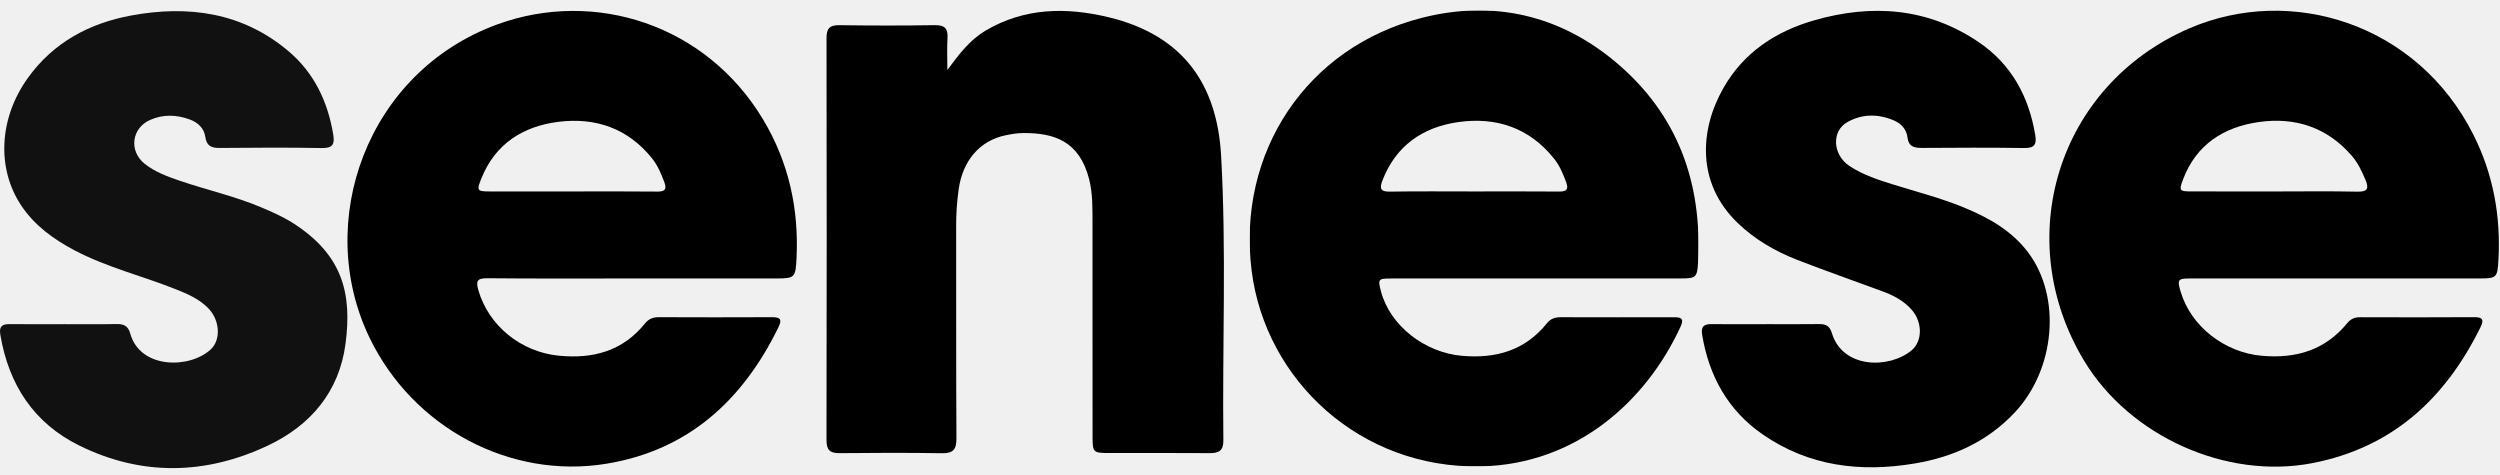
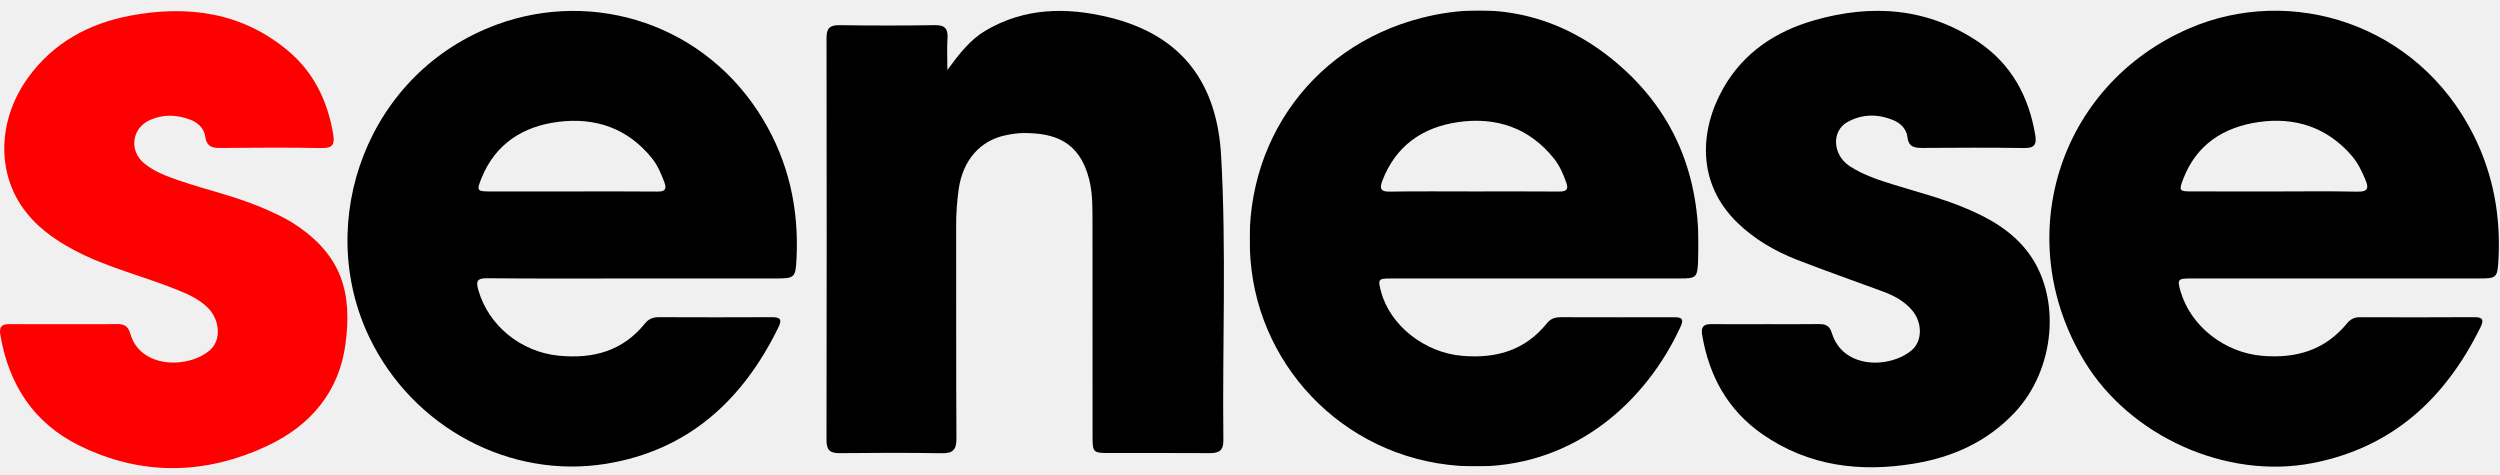
<svg xmlns="http://www.w3.org/2000/svg" xmlns:xlink="http://www.w3.org/1999/xlink" width="195px" height="37px" viewBox="0 0 195 37" version="1.1">
  <defs>
    <polygon id="path-1" points="35.225 0.3 0.212 0.3 0.212 35.868 35.225 35.868 35.225 0.3" />
  </defs>
  <g id="Page-1" stroke="none" stroke-width="1" fill="none" fill-rule="evenodd">
    <g>
      <g id="Group-3" transform="translate(97.26027, 0.5127)">
        <mask id="mask-2" fill="white">
          <use xlink:href="#path-1" />
        </mask>
        <g id="Clip-2" />
        <path d="M17.7,14.42 C19.918,14.42 22.138,14.408 24.356,14.428 C24.92,14.434 25.106,14.272 24.906,13.718 C24.664,13.056 24.398,12.412 23.953,11.858 C22.02,9.44 19.425,8.588 16.471,9.012 C13.696,9.41 11.592,10.866 10.557,13.602 C10.341,14.178 10.415,14.444 11.13,14.434 C13.32,14.398 15.51,14.42 17.7,14.42 M22.61,21.208 C18.811,21.208 15.013,21.206 11.214,21.21 C10.241,21.21 10.205,21.268 10.457,22.22 C11.168,24.902 13.884,26.994 16.783,27.242 C19.441,27.47 21.703,26.822 23.415,24.684 C23.699,24.33 24.055,24.228 24.494,24.23 C27.416,24.24 30.339,24.238 33.26,24.232 C33.784,24.23 34.146,24.264 33.83,24.954 C31.138,30.82 25.653,35.71 18.254,35.864 C8.836,36.062 1.449,29.144 0.368,20.608 C-0.799,11.388 4.658,3.152 13.672,0.872 C19.199,-0.528 24.382,0.642 28.79,4.352 C33.606,8.406 35.518,13.734 35.189,19.936 C35.125,21.128 35.023,21.206 33.83,21.206 C30.091,21.208 26.349,21.208 22.61,21.208" id="Fill-1" fill="#000000" mask="url(#mask-2)" />
      </g>
      <path d="M177.4,14.934 C179.562,14.934 181.724,14.902 183.884,14.95 C184.7,14.967 184.779,14.674 184.506,14.027 C184.224,13.354 183.912,12.695 183.427,12.137 C181.502,9.915 178.999,9.116 176.181,9.52 C173.452,9.909 171.309,11.27 170.28,13.989 C169.945,14.87 169.993,14.93 170.916,14.931 C173.078,14.935 175.238,14.934 177.4,14.934 M182.208,21.72 C178.409,21.721 174.609,21.72 170.812,21.721 C169.877,21.721 169.815,21.814 170.085,22.733 C170.886,25.463 173.527,27.5 176.431,27.752 C179.083,27.982 181.349,27.323 183.081,25.209 C183.337,24.898 183.644,24.741 184.064,24.744 C187.045,24.753 190.025,24.758 193.006,24.739 C193.682,24.735 193.747,24.976 193.478,25.523 C190.746,31.076 186.614,34.91 180.379,36.121 C173.669,37.425 166.136,34.041 162.579,28.168 C156.808,18.637 160.503,6.668 170.736,2.225 C178.665,-1.216 188.546,1.813 192.922,10.504 C194.471,13.578 195.066,16.84 194.88,20.258 C194.803,21.674 194.739,21.72 193.342,21.72 C189.631,21.721 185.92,21.72 182.208,21.72" id="Fill-4" fill="#000000" />
      <path d="M44.628,14.933 C46.85,14.933 49.07,14.919 51.292,14.943 C51.886,14.949 52.016,14.741 51.82,14.215 C51.572,13.559 51.308,12.913 50.863,12.357 C48.97,9.993 46.425,9.137 43.535,9.505 C40.804,9.853 38.642,11.207 37.557,13.895 C37.159,14.881 37.201,14.931 38.226,14.933 C40.36,14.935 42.494,14.933 44.628,14.933 M49.468,21.721 C45.641,21.721 41.813,21.741 37.986,21.703 C37.183,21.697 37.121,21.965 37.311,22.629 C38.108,25.409 40.638,27.451 43.577,27.743 C46.253,28.007 48.565,27.393 50.311,25.227 C50.591,24.879 50.927,24.741 51.374,24.741 C54.324,24.753 57.277,24.755 60.228,24.741 C60.852,24.739 61.018,24.911 60.728,25.507 C57.952,31.205 53.7,35.121 47.298,36.171 C39.803,37.399 32.215,33.369 28.824,26.341 C24.454,17.285 28.631,5.615 38.783,1.905 C46.355,-0.863 55.081,1.893 59.531,9.337 C61.525,12.669 62.319,16.295 62.129,20.155 C62.055,21.653 61.993,21.721 60.514,21.721 L49.468,21.721" id="Fill-6" fill="#000000" />
      <path d="M73.894,5.458 C74.842,4.168 75.685,3.09 76.882,2.382 C79.919,0.592 83.176,0.552 86.469,1.344 C92.31,2.75 94.928,6.604 95.245,12.122 C95.667,19.526 95.337,26.944 95.423,34.356 C95.433,35.148 95.068,35.35 94.354,35.344 C91.723,35.322 89.093,35.34 86.465,35.336 C85.282,35.334 85.22,35.274 85.22,34.102 C85.216,28.556 85.222,23.01 85.214,17.464 C85.212,16.298 85.244,15.128 84.953,13.98 C84.191,10.974 82.189,10.366 79.813,10.378 C79.348,10.38 78.88,10.458 78.424,10.554 C76.432,10.968 75.093,12.52 74.778,14.756 C74.644,15.708 74.576,16.666 74.58,17.632 C74.592,23.148 74.568,28.666 74.602,34.182 C74.608,35.054 74.358,35.368 73.463,35.352 C70.805,35.308 68.146,35.318 65.488,35.346 C64.737,35.354 64.467,35.102 64.467,34.332 C64.487,23.882 64.487,13.43 64.469,2.98 C64.467,2.224 64.703,1.952 65.474,1.964 C67.958,2 70.443,2.002 72.925,1.962 C73.719,1.95 73.952,2.256 73.904,2.996 C73.858,3.74 73.894,4.488 73.894,5.458" id="Fill-8" fill="#000000" />
-       <g id="Group-12" transform="translate(0, 0.5127)" fill="#111111">
+       <g id="Group-12" transform="translate(0, 0.5127)" fill="#ff0001">
        <path d="M5.045,24.772 C6.388,24.772 7.734,24.79 9.077,24.762 C9.649,24.75 9.992,24.9 10.16,25.504 C10.931,28.28 14.794,28.266 16.437,26.74 C17.248,25.986 17.146,24.482 16.279,23.566 C15.577,22.826 14.668,22.43 13.739,22.06 C11.111,21.01 8.334,20.342 5.816,19.014 C4.169,18.144 2.683,17.07 1.64,15.494 C-0.279,12.592 -0.067,8.682 2.177,5.562 C4.163,2.8 6.963,1.302 10.222,0.698 C14.688,-0.128 18.918,0.448 22.513,3.488 C24.507,5.176 25.572,7.424 25.994,9.99 C26.112,10.706 25.972,11.052 25.119,11.036 C22.461,10.986 19.802,11.004 17.142,11.028 C16.489,11.034 16.113,10.878 16.011,10.154 C15.921,9.51 15.459,9.058 14.852,8.826 C13.805,8.428 12.738,8.382 11.699,8.846 C10.256,9.49 10.042,11.278 11.291,12.268 C12.104,12.912 13.072,13.262 14.041,13.592 C16.141,14.306 18.317,14.792 20.367,15.656 C21.226,16.018 22.09,16.4 22.873,16.9 C26.769,19.398 27.457,22.438 26.951,26.298 C26.46,30.046 24.222,32.672 20.897,34.24 C16.039,36.532 11.055,36.64 6.188,34.242 C2.639,32.494 0.681,29.492 0.027,25.608 C-0.083,24.964 0.143,24.762 0.749,24.768 C2.183,24.784 3.614,24.772 5.045,24.772" id="Fill-10" />
      </g>
      <path d="M137.749,25.284 C139.122,25.284 140.495,25.298 141.868,25.278 C142.399,25.27 142.711,25.404 142.885,25.978 C143.73,28.768 147.347,28.776 149.093,27.336 C149.976,26.608 149.952,25.124 149.119,24.17 C148.506,23.468 147.706,23.046 146.849,22.73 C144.631,21.91 142.397,21.132 140.193,20.274 C138.467,19.604 136.876,18.68 135.531,17.384 C132.324,14.296 132.556,10.134 134.436,6.848 C136.015,4.086 138.509,2.446 141.496,1.588 C146,0.292 150.36,0.594 154.333,3.282 C156.892,5.012 158.257,7.536 158.753,10.556 C158.867,11.254 158.691,11.558 157.907,11.546 C155.248,11.506 152.588,11.52 149.93,11.538 C149.301,11.542 148.871,11.452 148.778,10.692 C148.706,10.084 148.28,9.626 147.712,9.388 C146.488,8.872 145.249,8.872 144.084,9.53 C142.841,10.234 142.943,12.088 144.272,12.958 C145.331,13.652 146.532,14.04 147.734,14.412 C149.547,14.974 151.389,15.448 153.148,16.17 C155.086,16.966 156.89,17.964 158.189,19.682 C160.811,23.156 160.321,28.812 157.132,32.192 C154.994,34.458 152.318,35.66 149.307,36.158 C145.097,36.858 141.076,36.366 137.49,33.884 C134.776,32.008 133.295,29.324 132.764,26.092 C132.67,25.524 132.87,25.276 133.453,25.282 C134.884,25.296 136.317,25.286 137.749,25.286 L137.749,25.284 Z" id="Fill-13" fill="#000000" />
    </g>
  </g>
</svg>
